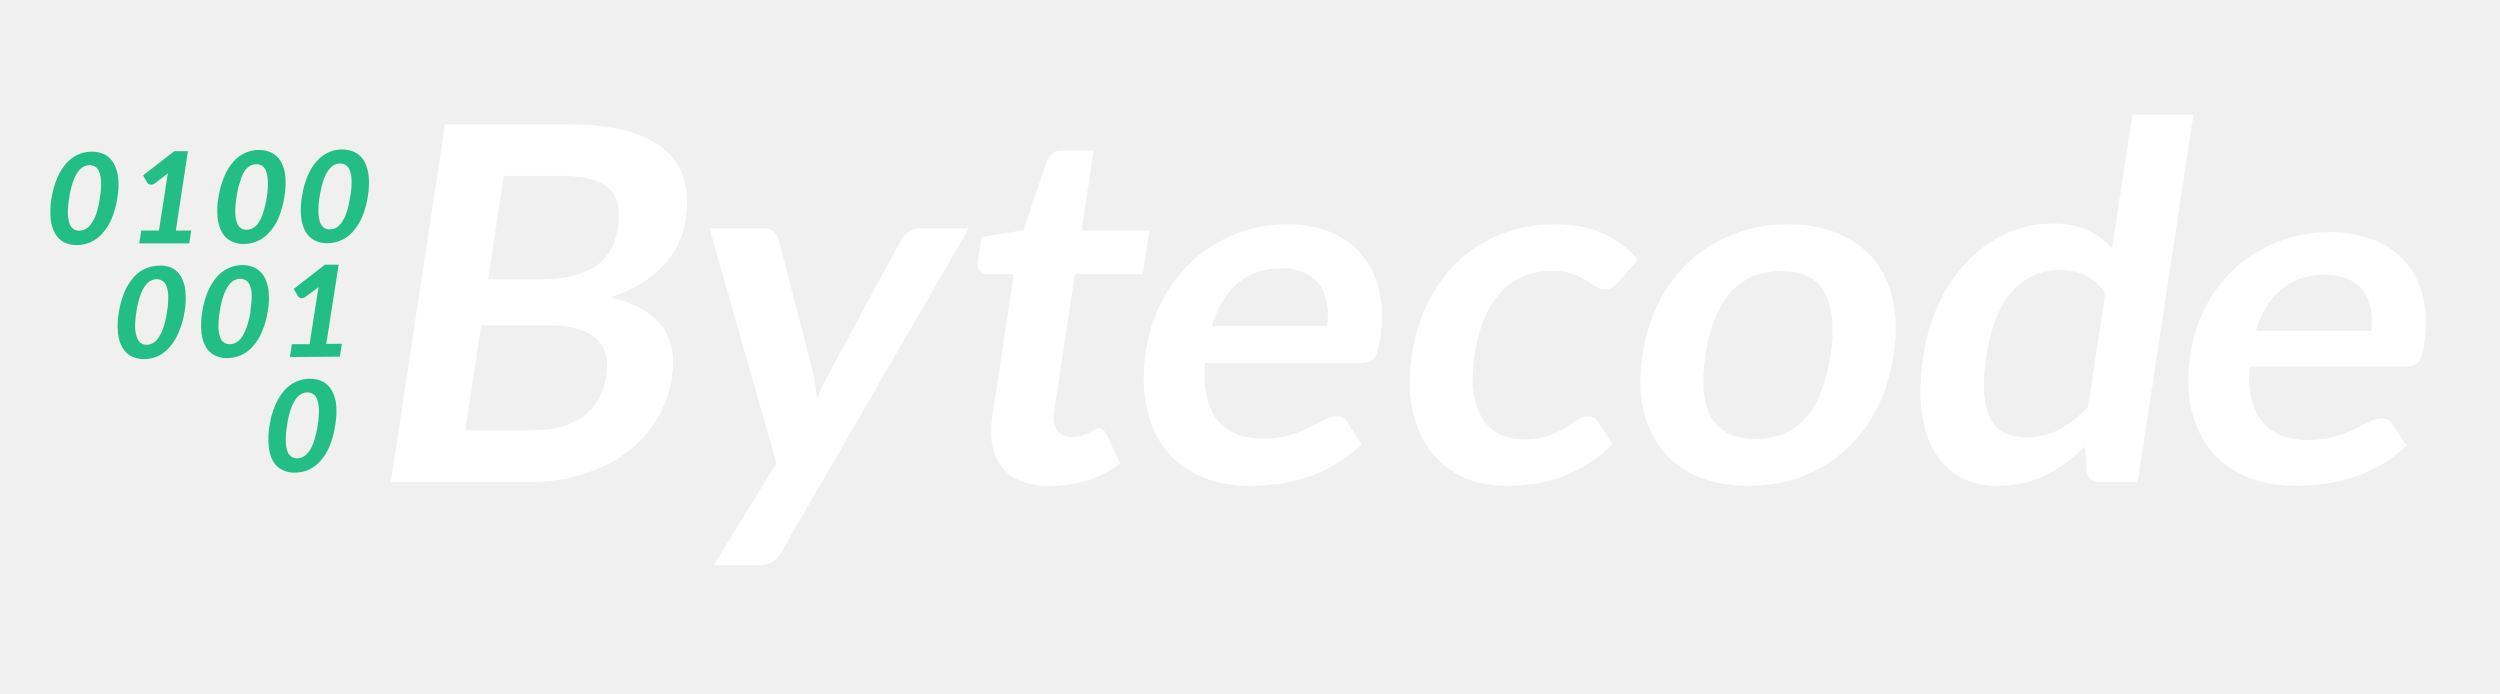
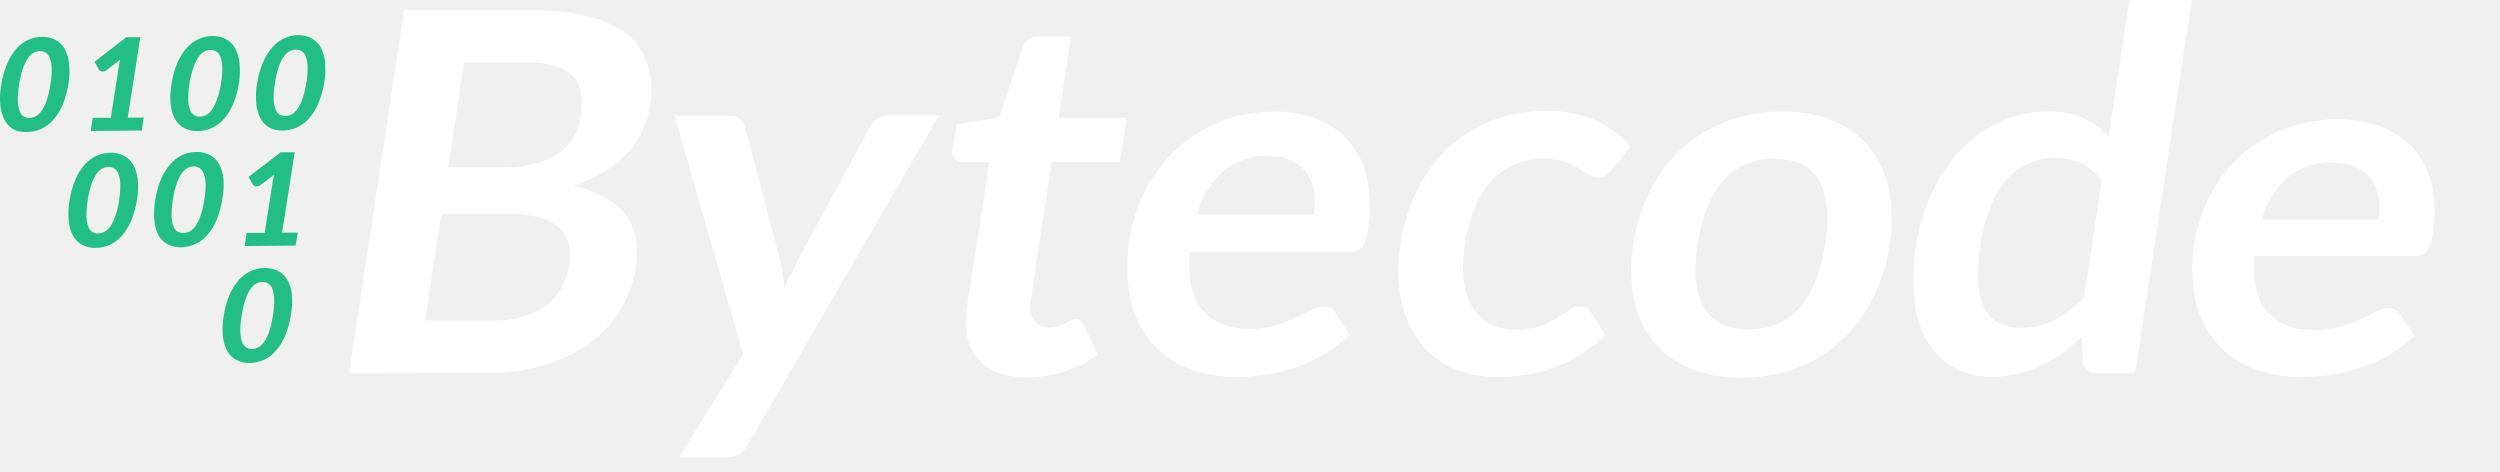
- <svg xmlns="http://www.w3.org/2000/svg" viewBox="0 0 364.1 100.93">
+ <svg xmlns="http://www.w3.org/2000/svg" viewBox="0 0 356.27 67.19">
  <defs>
-     <style>.cls-1{fill:#23be87;}.cls-2,.cls-8{font-size:72.81px;fill:#fff;font-family:Lato-Bold, Lato;font-weight:700;}.cls-2{letter-spacing:-0.02em;}.cls-3{letter-spacing:0.01em;}.cls-4,.cls-8{letter-spacing:-0.02em;}.cls-5{letter-spacing:0em;}.cls-6{letter-spacing:-0.02em;}.cls-7{letter-spacing:-0.01em;}</style>
+     <style>.cls-1{fill:#23be87;}.cls-2{fill:#fff;}</style>
  </defs>
-   <g id="Logo">
-     <path class="cls-1" d="M17.09,28.83a12.26,12.26,0,0,1-.84,3.05A7.68,7.68,0,0,1,14.91,34a5.15,5.15,0,0,1-1.72,1.27,4.81,4.81,0,0,1-2,.42,3.9,3.9,0,0,1-1.83-.39,3.15,3.15,0,0,1-1.31-1.25,5.4,5.4,0,0,1-.67-2.13,11.46,11.46,0,0,1,.11-3,13,13,0,0,1,.84-3,8.06,8.06,0,0,1,1.33-2.14,5,5,0,0,1,1.71-1.27,4.73,4.73,0,0,1,2-.42,4,4,0,0,1,1.83.39,3.19,3.19,0,0,1,1.33,1.25,5.4,5.4,0,0,1,.68,2.12A10.75,10.75,0,0,1,17.09,28.83Zm-2.55,0a11.75,11.75,0,0,0,.18-2.34A4.44,4.44,0,0,0,14.44,25a1.47,1.47,0,0,0-.6-.74,1.52,1.52,0,0,0-.81-.2,2,2,0,0,0-.86.21,2.5,2.5,0,0,0-.82.76,5.83,5.83,0,0,0-.72,1.46,13.36,13.36,0,0,0-.56,2.35,12.77,12.77,0,0,0-.18,2.35,4.42,4.42,0,0,0,.27,1.46,1.51,1.51,0,0,0,.59.74,1.59,1.59,0,0,0,.8.21,2.23,2.23,0,0,0,.87-.22,2.43,2.43,0,0,0,.83-.76A5.8,5.8,0,0,0,14,31.2,12.53,12.53,0,0,0,14.54,28.84Z" />
-     <path class="cls-1" d="M27.85,33.57l-.29,1.88-7.28,0,.29-1.88h2.58l1.14-7.34c0-.16.05-.32.08-.49s.07-.33.11-.51l-1.93,1.48a1,1,0,0,1-.37.17.74.74,0,0,1-.33,0,.71.71,0,0,1-.25-.11.45.45,0,0,1-.15-.16l-.61-1.07,4.53-3.52,2,0L25.61,33.59Z" />
-     <path class="cls-1" d="M41.42,28.65a12.7,12.7,0,0,1-.84,3.05,7.69,7.69,0,0,1-1.35,2.14,5.06,5.06,0,0,1-1.72,1.27,4.76,4.76,0,0,1-2,.42,3.9,3.9,0,0,1-1.83-.39,3.17,3.17,0,0,1-1.32-1.25,5.24,5.24,0,0,1-.66-2.13,11.06,11.06,0,0,1,.11-3,12.59,12.59,0,0,1,.83-3A8.06,8.06,0,0,1,34,23.53a5.12,5.12,0,0,1,1.71-1.27,4.76,4.76,0,0,1,2-.42,4,4,0,0,1,1.84.4,3.22,3.22,0,0,1,1.33,1.24,5.4,5.4,0,0,1,.67,2.12A11.08,11.08,0,0,1,41.42,28.65Zm-2.55,0A11.63,11.63,0,0,0,39,26.32a4.2,4.2,0,0,0-.28-1.46,1.47,1.47,0,0,0-.6-.74,1.51,1.51,0,0,0-.8-.2,1.91,1.91,0,0,0-.86.21,2.52,2.52,0,0,0-.83.76A5.83,5.83,0,0,0,35,26.35a12.6,12.6,0,0,0-.55,2.35,11.94,11.94,0,0,0-.18,2.35,4.42,4.42,0,0,0,.27,1.46,1.46,1.46,0,0,0,.59.74,1.53,1.53,0,0,0,.79.21,2.15,2.15,0,0,0,.87-.22,2.54,2.54,0,0,0,.84-.76A5.64,5.64,0,0,0,38.31,31,13.28,13.28,0,0,0,38.87,28.66Z" />
-     <path class="cls-1" d="M53.58,28.56a12.26,12.26,0,0,1-.84,3.05,7.69,7.69,0,0,1-1.35,2.14A5.06,5.06,0,0,1,49.67,35a4.76,4.76,0,0,1-2,.42,3.9,3.9,0,0,1-1.83-.39,3.23,3.23,0,0,1-1.32-1.25,5.4,5.4,0,0,1-.66-2.13,11.06,11.06,0,0,1,.11-3,12.14,12.14,0,0,1,.84-3.05,7.58,7.58,0,0,1,1.33-2.14,5.09,5.09,0,0,1,1.7-1.27,4.76,4.76,0,0,1,2-.42,4,4,0,0,1,1.84.4A3.16,3.16,0,0,1,53,23.39a5.57,5.57,0,0,1,.68,2.12A11.13,11.13,0,0,1,53.58,28.56Zm-2.55,0a10.94,10.94,0,0,0,.17-2.34,4.2,4.2,0,0,0-.28-1.46,1.47,1.47,0,0,0-.6-.74,1.51,1.51,0,0,0-.8-.2,1.94,1.94,0,0,0-.86.21,2.41,2.41,0,0,0-.82.76,5.5,5.5,0,0,0-.73,1.46,13.45,13.45,0,0,0-.55,2.35A11.94,11.94,0,0,0,46.38,31a4.42,4.42,0,0,0,.27,1.46,1.51,1.51,0,0,0,.59.74,1.56,1.56,0,0,0,.79.21,2.15,2.15,0,0,0,.87-.22,2.45,2.45,0,0,0,.84-.76,5.64,5.64,0,0,0,.73-1.46A12.46,12.46,0,0,0,51,28.57Z" />
-     <path class="cls-1" d="M26.88,45.41A12.56,12.56,0,0,1,26,48.46a7.46,7.46,0,0,1-1.34,2.14A5.15,5.15,0,0,1,23,51.87a4.94,4.94,0,0,1-2,.43,4.11,4.11,0,0,1-1.84-.4,3.12,3.12,0,0,1-1.31-1.24,5.45,5.45,0,0,1-.67-2.14,11.1,11.1,0,0,1,.12-3,12.59,12.59,0,0,1,.83-3,8.06,8.06,0,0,1,1.33-2.14,5,5,0,0,1,3.67-1.69A4,4,0,0,1,25,39a3.17,3.17,0,0,1,1.33,1.24A5.24,5.24,0,0,1,27,42.37,11,11,0,0,1,26.88,45.41Zm-2.55,0a12.57,12.57,0,0,0,.17-2.35,4.32,4.32,0,0,0-.28-1.45,1.39,1.39,0,0,0-.6-.74,1.63,1.63,0,0,0-.81-.21,1.8,1.8,0,0,0-.85.22,2.29,2.29,0,0,0-.83.75,6,6,0,0,0-.72,1.46,12.6,12.6,0,0,0-.55,2.35,11.94,11.94,0,0,0-.18,2.35A4.42,4.42,0,0,0,20,49.27a1.42,1.42,0,0,0,.59.74,1.53,1.53,0,0,0,.79.21A2,2,0,0,0,22.2,50a2.29,2.29,0,0,0,.83-.75,5.89,5.89,0,0,0,.74-1.47A13.14,13.14,0,0,0,24.33,45.43Z" />
-     <path class="cls-1" d="M39,45.32a12.12,12.12,0,0,1-.85,3,7.46,7.46,0,0,1-1.34,2.14,5.15,5.15,0,0,1-1.72,1.27,4.94,4.94,0,0,1-2,.43,4,4,0,0,1-1.83-.4A3.14,3.14,0,0,1,30,50.57a5.29,5.29,0,0,1-.66-2.14,11.06,11.06,0,0,1,.11-3,12.59,12.59,0,0,1,.83-3,8.06,8.06,0,0,1,1.33-2.14,5,5,0,0,1,3.67-1.69,4.11,4.11,0,0,1,1.84.4,3.29,3.29,0,0,1,1.33,1.24,5.4,5.4,0,0,1,.67,2.13A11,11,0,0,1,39,45.32Zm-2.55,0A11.77,11.77,0,0,0,36.66,43a4.09,4.09,0,0,0-.28-1.45,1.39,1.39,0,0,0-.6-.74,1.62,1.62,0,0,0-.8-.21,1.8,1.8,0,0,0-.86.22,2.29,2.29,0,0,0-.83.75A6,6,0,0,0,32.57,43,12.6,12.6,0,0,0,32,45.37a11.94,11.94,0,0,0-.18,2.35,4.42,4.42,0,0,0,.27,1.46,1.42,1.42,0,0,0,.59.74,1.53,1.53,0,0,0,.79.21,2,2,0,0,0,.87-.22,2.4,2.4,0,0,0,.84-.75,5.9,5.9,0,0,0,.73-1.47A13.14,13.14,0,0,0,36.49,45.34Z" />
-     <path class="cls-1" d="M49.79,50.06l-.29,1.88L42.22,52l.29-1.87,2.58,0,1.14-7.33.09-.49c0-.17.06-.34.1-.51L44.5,43.24a1.29,1.29,0,0,1-.38.18.87.87,0,0,1-.32,0,.82.82,0,0,1-.25-.11,1.2,1.2,0,0,1-.16-.16l-.61-1.08,4.54-3.52h2l-1.8,11.53Z" />
-     <path class="cls-1" d="M48.82,61.9A12.57,12.57,0,0,1,48,65a7.76,7.76,0,0,1-1.35,2.15,5.06,5.06,0,0,1-1.72,1.27,4.93,4.93,0,0,1-2,.42,3.91,3.91,0,0,1-1.83-.4,3.2,3.2,0,0,1-1.32-1.24A5.24,5.24,0,0,1,39.14,65a11.13,11.13,0,0,1,.11-3,12.05,12.05,0,0,1,.84-3,7.65,7.65,0,0,1,1.32-2.14,5.12,5.12,0,0,1,1.71-1.27,4.94,4.94,0,0,1,2-.43,4.11,4.11,0,0,1,1.84.4,3.25,3.25,0,0,1,1.33,1.25,5.4,5.4,0,0,1,.67,2.12A10.64,10.64,0,0,1,48.82,61.9Zm-2.55,0a11.73,11.73,0,0,0,.17-2.34,4.15,4.15,0,0,0-.28-1.46,1.47,1.47,0,0,0-.6-.74,1.62,1.62,0,0,0-.8-.21,2.11,2.11,0,0,0-.86.22,2.59,2.59,0,0,0-.83.75,5.91,5.91,0,0,0-.72,1.47A13.23,13.23,0,0,0,41.8,62a11.89,11.89,0,0,0-.18,2.35,4.35,4.35,0,0,0,.27,1.45,1.44,1.44,0,0,0,.59.75,1.55,1.55,0,0,0,.79.2,1.87,1.87,0,0,0,.87-.22,2.4,2.4,0,0,0,.84-.75,6,6,0,0,0,.73-1.46A13.28,13.28,0,0,0,46.27,61.92Z" />
-     <text class="cls-2" transform="matrix(0.99, 0, -0.15, 0.99, 51.11, 70.23)">B            <tspan class="cls-3" x="46.86" y="0">y</tspan>
-       <tspan class="cls-4" x="86.07" y="0">t</tspan>
-       <tspan class="cls-5" x="111.62" y="0">e</tspan>
-       <tspan class="cls-6" x="150.8" y="0">c</tspan>
-       <tspan class="cls-7" x="184.73" y="0">o</tspan>
-       <tspan class="cls-4" x="225.98" y="0">d</tspan>
-     </text>
-     <text class="cls-8" transform="matrix(0.99, 0, -0.14, 0.96, 313.9, 70.23)">e</text>
+   <g id="Outlined">
+     <path class="cls-1" d="M9.74,12a13,13,0,0,1-.84,3,7.78,7.78,0,0,1-1.35,2.13,5.16,5.16,0,0,1-1.72,1.26,4.76,4.76,0,0,1-2,.42A4,4,0,0,1,2,18.48,3.2,3.2,0,0,1,.72,17.24a5.52,5.52,0,0,1-.66-2.12,11,11,0,0,1,.11-3,12.09,12.09,0,0,1,.84-3A7.9,7.9,0,0,1,2.34,6.93,5,5,0,0,1,4,5.68a4.94,4.94,0,0,1,2-.43,4.11,4.11,0,0,1,1.84.4A3.33,3.33,0,0,1,9.17,6.88,5.4,5.4,0,0,1,9.84,9,10.87,10.87,0,0,1,9.74,12ZM7.19,12a11.59,11.59,0,0,0,.17-2.33,4.13,4.13,0,0,0-.28-1.45,1.47,1.47,0,0,0-.6-.74,1.72,1.72,0,0,0-.8-.2,1.83,1.83,0,0,0-.86.22A2.27,2.27,0,0,0,4,8.29a5.42,5.42,0,0,0-.73,1.45,13.18,13.18,0,0,0-.55,2.33,11.85,11.85,0,0,0-.18,2.34,4.35,4.35,0,0,0,.27,1.45,1.51,1.51,0,0,0,.59.74,1.46,1.46,0,0,0,.79.2,2,2,0,0,0,.87-.21,2.62,2.62,0,0,0,.84-.75,5.81,5.81,0,0,0,.73-1.46A13,13,0,0,0,7.19,12Z" />
+     <path class="cls-1" d="M20.49,16.74,20.2,18.6l-7.28.06.29-1.87,2.58,0,1.14-7.29c0-.16.05-.32.08-.48s.07-.34.11-.51L15.19,10a.9.9,0,0,1-.37.18.74.74,0,0,1-.33,0,.71.71,0,0,1-.25-.11.56.56,0,0,1-.15-.16L13.48,8.8,18,5.3h2l-1.8,11.47Z" />
+     <path class="cls-1" d="M34.05,11.84a12.05,12.05,0,0,1-.84,3A7.85,7.85,0,0,1,31.87,17a5.26,5.26,0,0,1-1.72,1.26,4.81,4.81,0,0,1-2,.42,3.9,3.9,0,0,1-1.83-.39A3.12,3.12,0,0,1,25,17.06a5.35,5.35,0,0,1-.67-2.12,11,11,0,0,1,.12-3,12.54,12.54,0,0,1,.83-3,7.93,7.93,0,0,1,1.33-2.12,5,5,0,0,1,3.66-1.69,4.08,4.08,0,0,1,1.84.4,3.17,3.17,0,0,1,1.33,1.24,5.3,5.3,0,0,1,.68,2.11A10.91,10.91,0,0,1,34.05,11.84Zm-2.55,0a11.7,11.7,0,0,0,.18-2.33,4.65,4.65,0,0,0-.28-1.45,1.46,1.46,0,0,0-.61-.73,1.57,1.57,0,0,0-.8-.21,1.86,1.86,0,0,0-.86.22,2.27,2.27,0,0,0-.82.75,5.74,5.74,0,0,0-.72,1.45A12.28,12.28,0,0,0,27,11.89a12.67,12.67,0,0,0-.18,2.34,4.3,4.3,0,0,0,.27,1.45,1.47,1.47,0,0,0,.59.74,1.59,1.59,0,0,0,.8.21,2.23,2.23,0,0,0,.87-.22,2.29,2.29,0,0,0,.83-.75,5.5,5.5,0,0,0,.73-1.46A12.21,12.21,0,0,0,31.5,11.86Z" />
+     <path class="cls-1" d="M46.21,11.75a12.47,12.47,0,0,1-.85,3A7.4,7.4,0,0,1,44,16.92a5.16,5.16,0,0,1-1.72,1.26,4.76,4.76,0,0,1-2,.42,3.9,3.9,0,0,1-1.83-.39A3.2,3.2,0,0,1,37.19,17a5.52,5.52,0,0,1-.66-2.12,11,11,0,0,1,.11-3,11.89,11.89,0,0,1,.84-3,7.6,7.6,0,0,1,1.33-2.13A4.92,4.92,0,0,1,42.47,5a4.11,4.11,0,0,1,1.84.4,3.29,3.29,0,0,1,1.33,1.24,5.3,5.3,0,0,1,.67,2.11A10.87,10.87,0,0,1,46.21,11.75Zm-2.55,0a11.59,11.59,0,0,0,.17-2.33A4.13,4.13,0,0,0,43.55,8a1.4,1.4,0,0,0-.6-.73,1.62,1.62,0,0,0-.8-.21,2,2,0,0,0-.86.22,2.27,2.27,0,0,0-.82.75,5.42,5.42,0,0,0-.73,1.45,13.1,13.1,0,0,0-.55,2.34A11.75,11.75,0,0,0,39,14.15a4.28,4.28,0,0,0,.27,1.44,1.47,1.47,0,0,0,.59.74,1.56,1.56,0,0,0,.79.21,2.15,2.15,0,0,0,.87-.22,2.32,2.32,0,0,0,.84-.75,5.9,5.9,0,0,0,.73-1.45A13.36,13.36,0,0,0,43.66,11.77Z" />
+     <path class="cls-1" d="M19.51,28.51a12.09,12.09,0,0,1-.84,3,7.83,7.83,0,0,1-1.34,2.14,5.26,5.26,0,0,1-1.72,1.26,5.11,5.11,0,0,1-2,.42,4,4,0,0,1-1.83-.4,3.18,3.18,0,0,1-1.32-1.23,5.41,5.41,0,0,1-.66-2.12,11,11,0,0,1,.11-3,12.09,12.09,0,0,1,.84-3,7.89,7.89,0,0,1,1.32-2.13,5.22,5.22,0,0,1,1.71-1.26,5.11,5.11,0,0,1,2-.42,4,4,0,0,1,1.83.4,3.14,3.14,0,0,1,1.33,1.23,5.19,5.19,0,0,1,.68,2.12A10.54,10.54,0,0,1,19.51,28.51Zm-2.54,0a12.38,12.38,0,0,0,.17-2.33,4.32,4.32,0,0,0-.28-1.45,1.47,1.47,0,0,0-.6-.74,1.61,1.61,0,0,0-.8-.2,1.91,1.91,0,0,0-.86.21,2.49,2.49,0,0,0-.83.75,6,6,0,0,0-.72,1.46,12.35,12.35,0,0,0-.55,2.33,11.85,11.85,0,0,0-.18,2.34,4.35,4.35,0,0,0,.27,1.45,1.46,1.46,0,0,0,.59.74,1.52,1.52,0,0,0,.79.2,2,2,0,0,0,.87-.21,2.62,2.62,0,0,0,.84-.75,6.17,6.17,0,0,0,.73-1.46A13,13,0,0,0,17,28.53Z" />
+     <path class="cls-1" d="M31.67,28.42a12,12,0,0,1-.84,3,8.07,8.07,0,0,1-1.34,2.14,5.26,5.26,0,0,1-1.72,1.26,5.16,5.16,0,0,1-2,.42,4,4,0,0,1-1.83-.4,3.1,3.1,0,0,1-1.31-1.23A5.4,5.4,0,0,1,22,31.52a11,11,0,0,1,.12-3,12.54,12.54,0,0,1,.83-3,8.16,8.16,0,0,1,1.33-2.13A5.12,5.12,0,0,1,26,22.07a5.07,5.07,0,0,1,2-.42,4.06,4.06,0,0,1,1.83.4,3.21,3.21,0,0,1,1.33,1.23,5.4,5.4,0,0,1,.68,2.12A10.91,10.91,0,0,1,31.67,28.42Zm-2.55,0a11.7,11.7,0,0,0,.18-2.33A4.59,4.59,0,0,0,29,24.66a1.58,1.58,0,0,0-.6-.74,1.62,1.62,0,0,0-.81-.2,1.86,1.86,0,0,0-.86.22,2.33,2.33,0,0,0-.82.74,6,6,0,0,0-.72,1.46,13.09,13.09,0,0,0-.56,2.33,12.67,12.67,0,0,0-.18,2.34,4.35,4.35,0,0,0,.27,1.45,1.51,1.51,0,0,0,.59.74,1.49,1.49,0,0,0,.8.2A2.05,2.05,0,0,0,27,33a2.49,2.49,0,0,0,.83-.75,5.5,5.5,0,0,0,.73-1.46A12.21,12.21,0,0,0,29.12,28.44Z" />
+     <path class="cls-1" d="M42.42,33.14,42.13,35l-7.28.06.3-1.87,2.57,0,1.14-7.29.09-.49c0-.16.07-.33.1-.5l-1.92,1.46a.87.87,0,0,1-.38.18.7.7,0,0,1-.32,0,.64.64,0,0,1-.25-.11.55.55,0,0,1-.15-.16l-.61-1.07L40,21.7h2l-1.8,11.46Z" />
+     <path class="cls-1" d="M41.45,44.91a12.53,12.53,0,0,1-.84,3,7.84,7.84,0,0,1-1.35,2.14,4.95,4.95,0,0,1-3.68,1.68,4,4,0,0,1-1.83-.4,3.18,3.18,0,0,1-1.32-1.23A5.57,5.57,0,0,1,31.77,48a11,11,0,0,1,.11-3,12.09,12.09,0,0,1,.84-3,7.9,7.9,0,0,1,1.33-2.13,5.19,5.19,0,0,1,1.7-1.26,5.11,5.11,0,0,1,2-.42,4.11,4.11,0,0,1,1.84.4,3.2,3.2,0,0,1,1.33,1.23,5.35,5.35,0,0,1,.67,2.12A10.87,10.87,0,0,1,41.45,44.91Zm-2.55,0a11.59,11.59,0,0,0,.17-2.33,4.09,4.09,0,0,0-.28-1.45,1.47,1.47,0,0,0-.6-.74,1.58,1.58,0,0,0-.8-.2,1.94,1.94,0,0,0-.86.21,2.47,2.47,0,0,0-.82.75A5.81,5.81,0,0,0,35,42.63,13.18,13.18,0,0,0,34.43,45a11.85,11.85,0,0,0-.18,2.34,4.4,4.4,0,0,0,.27,1.45,1.51,1.51,0,0,0,.59.74,1.55,1.55,0,0,0,.79.2,1.87,1.87,0,0,0,.87-.22,2.37,2.37,0,0,0,.84-.74,6,6,0,0,0,.73-1.46A13,13,0,0,0,38.9,44.93Z" />
+     <path class="cls-2" d="M49.75,53.19,57.6,1.43h18a32.29,32.29,0,0,1,8.58,1,14,14,0,0,1,5.52,2.75A8.73,8.73,0,0,1,92.4,9.49a13.84,13.84,0,0,1,.21,5.72,12.18,12.18,0,0,1-1.07,3.49,12.48,12.48,0,0,1-2.14,3.12,16.23,16.23,0,0,1-3.28,2.63,21.12,21.12,0,0,1-4.46,2Q92,28.85,90.63,38a16.42,16.42,0,0,1-2.18,6.08,16.79,16.79,0,0,1-4.4,4.82A21.15,21.15,0,0,1,77.63,52a27.51,27.51,0,0,1-8.23,1.15ZM62.87,30.5l-2.3,15.17H70.4A14.58,14.58,0,0,0,75,45a9.49,9.49,0,0,0,3.17-1.72,7.81,7.81,0,0,0,2-2.51,10.46,10.46,0,0,0,.95-3,7.54,7.54,0,0,0-.09-3,4.57,4.57,0,0,0-1.34-2.29A6.45,6.45,0,0,0,76.94,31a15.37,15.37,0,0,0-4.28-.5Zm1-6.66h7.74a14.47,14.47,0,0,0,7.76-1.79,7.68,7.68,0,0,0,3.41-5.69q.61-4-1.42-5.77T74.43,8.88H66.15Z" />
+     <path class="cls-2" d="M106.62,63.28a4.27,4.27,0,0,1-1.24,1.42,3.52,3.52,0,0,1-2,.48H96.76l9.14-14.71-9.77-34h7.77a2.13,2.13,0,0,1,1.58.51,2.7,2.7,0,0,1,.69,1.14l5,19a14.8,14.8,0,0,1,.39,1.94c.09.67.16,1.33.2,2,.3-.69.61-1.36.94-2s.67-1.3,1-2l10.3-19a3.19,3.19,0,0,1,1.13-1.18,2.88,2.88,0,0,1,1.57-.47h7.12Z" />
+     <path class="cls-2" d="M146.28,53.76q-4.78,0-7-2.7c-1.46-1.8-1.94-4.29-1.46-7.46L141,23.09h-3.74a1.44,1.44,0,0,1-1.49-1.86l.54-3.51,6.08-1,3.39-10a2.15,2.15,0,0,1,.84-1.11A2.37,2.37,0,0,1,148,5.23h4.6l-1.75,11.56h9.72l-1,6.3h-9.71l-3,19.9a3.5,3.5,0,0,0,.45,2.68,2.51,2.51,0,0,0,2.16,1,4.59,4.59,0,0,0,1.42-.2,9.6,9.6,0,0,0,1-.41c.3-.14.56-.28.8-.41a1.42,1.42,0,0,1,.68-.2.92.92,0,0,1,.62.2,2.57,2.57,0,0,1,.44.59l2,4.29a16.16,16.16,0,0,1-4.83,2.44A17.91,17.91,0,0,1,146.28,53.76Z" />
+     <path class="cls-2" d="M181.5,15.89A16.66,16.66,0,0,1,187.75,17a11.41,11.41,0,0,1,4.57,3.24,12.1,12.1,0,0,1,2.51,5.23,18.83,18.83,0,0,1,.12,7.07,14.9,14.9,0,0,1-.34,1.66,3.26,3.26,0,0,1-.48,1,1.69,1.69,0,0,1-.71.54,3.11,3.11,0,0,1-1,.16H169.57q-.47,5.66,1.8,8.3c1.51,1.77,3.72,2.65,6.65,2.65a13.16,13.16,0,0,0,3.8-.5,20.75,20.75,0,0,0,2.9-1.11q1.26-.62,2.22-1.11a4,4,0,0,1,1.79-.5,1.76,1.76,0,0,1,.9.21,1.73,1.73,0,0,1,.59.61l2.1,3.22a17.89,17.89,0,0,1-3.74,2.88,22,22,0,0,1-4.12,1.87,23.53,23.53,0,0,1-4.21,1,30.42,30.42,0,0,1-4.06.29,18.45,18.45,0,0,1-7-1.27A13.1,13.1,0,0,1,164,48.7a14.64,14.64,0,0,1-2.91-6.16A22.8,22.8,0,0,1,161,34,22.49,22.49,0,0,1,163.3,27a20.82,20.82,0,0,1,4.38-5.76,20.08,20.08,0,0,1,13.82-5.32Zm-.78,6.34a9.51,9.51,0,0,0-6.42,2.18,12.93,12.93,0,0,0-3.74,6.19h16.69a10.38,10.38,0,0,0,0-3.24,6.19,6.19,0,0,0-1-2.66,5.38,5.38,0,0,0-2.17-1.81A7.7,7.7,0,0,0,180.72,22.23Z" />
+     <path class="cls-2" d="M229.67,24.23a5.1,5.1,0,0,1-.89.79,2,2,0,0,1-1.14.29,2.13,2.13,0,0,1-1.27-.42c-.39-.27-.86-.58-1.4-.93a10.52,10.52,0,0,0-2-.93,9.38,9.38,0,0,0-3-.41,10.31,10.31,0,0,0-4.23.84,9.66,9.66,0,0,0-3.3,2.42,13.07,13.07,0,0,0-2.32,3.81,22.3,22.3,0,0,0-1.35,5.07,19.48,19.48,0,0,0-.16,5.22,9.65,9.65,0,0,0,1.23,3.85,6.3,6.3,0,0,0,2.53,2.36A7.91,7.91,0,0,0,216,47a10.31,10.31,0,0,0,3.51-.52,13,13,0,0,0,2.39-1.15c.66-.41,1.24-.8,1.74-1.14a2.66,2.66,0,0,1,1.57-.52,1.51,1.51,0,0,1,1.49.82l2.07,3.22a19.66,19.66,0,0,1-3.64,2.88,20,20,0,0,1-7.84,2.85,28.45,28.45,0,0,1-4,.29,15.21,15.21,0,0,1-6.25-1.27,12.31,12.31,0,0,1-4.71-3.71,14.88,14.88,0,0,1-2.66-6,22.1,22.1,0,0,1-.09-8,25.62,25.62,0,0,1,2.31-7.5,20.66,20.66,0,0,1,4.34-6,19.62,19.62,0,0,1,6.21-4,21.19,21.19,0,0,1,7.92-1.43,16.83,16.83,0,0,1,7,1.33,14.21,14.21,0,0,1,5,3.79Z" />
+     <path class="cls-2" d="M253.93,15.89a18.69,18.69,0,0,1,7.31,1.33A13.2,13.2,0,0,1,266.41,21a13.93,13.93,0,0,1,2.76,6,21.52,21.52,0,0,1,.11,7.84,25,25,0,0,1-2.49,7.87,20.91,20.91,0,0,1-4.58,6,19.5,19.5,0,0,1-6.31,3.79,22,22,0,0,1-7.7,1.33,19.05,19.05,0,0,1-7.33-1.33,13.12,13.12,0,0,1-5.2-3.79,14.21,14.21,0,0,1-2.79-6,21,21,0,0,1-.12-7.87,24.45,24.45,0,0,1,2.5-7.84,20.58,20.58,0,0,1,4.61-6,19.89,19.89,0,0,1,6.34-3.75A21.93,21.93,0,0,1,253.93,15.89Zm-4.7,31a9.15,9.15,0,0,0,7.28-3.08q2.69-3.08,3.58-9c.61-4,.32-7-.84-9.06s-3.27-3.11-6.34-3.11a9.26,9.26,0,0,0-7.39,3.13q-2.7,3.13-3.6,9c-.6,3.93-.31,6.94.87,9S246.11,46.93,249.23,46.93Z" />
+     <path class="cls-2" d="M298.83,53.19a1.82,1.82,0,0,1-2-1.61L296.63,48a29.26,29.26,0,0,1-2.76,2.32,18.92,18.92,0,0,1-3,1.79,16.23,16.23,0,0,1-3.31,1.16,15.6,15.6,0,0,1-3.68.42,11.07,11.07,0,0,1-5.35-1.26,9.91,9.91,0,0,1-3.79-3.63A15,15,0,0,1,272.84,43a29,29,0,0,1,.23-8,27.57,27.57,0,0,1,2.26-7.58,22.61,22.61,0,0,1,4.13-6.09,18.53,18.53,0,0,1,5.61-4,16,16,0,0,1,6.77-1.45,11.77,11.77,0,0,1,5.14,1,11.09,11.09,0,0,1,3.52,2.63L303.45,0h8.89l-8.07,53.19ZM288,46.71a10.07,10.07,0,0,0,4.89-1.15A17.16,17.16,0,0,0,297,42.31l2.5-16.47a7.1,7.1,0,0,0-2.9-2.57,8.84,8.84,0,0,0-3.72-.76,9.3,9.3,0,0,0-3.77.76A8.72,8.72,0,0,0,286,25.54a13.21,13.21,0,0,0-2.33,3.86,24.24,24.24,0,0,0-1.46,5.53,24.58,24.58,0,0,0-.3,5.46,9.23,9.23,0,0,0,.94,3.65,4.47,4.47,0,0,0,2.06,2A7,7,0,0,0,288,46.71Z" />
+     <path class="cls-2" d="M333.11,17a17.38,17.38,0,0,1,6.26,1.07A11.68,11.68,0,0,1,344,21.24a11.91,11.91,0,0,1,2.54,5.07,17.65,17.65,0,0,1,.15,6.85,12.16,12.16,0,0,1-.34,1.62,2.82,2.82,0,0,1-.47,1,1.57,1.57,0,0,1-.71.52,2.86,2.86,0,0,1-1,.16H321.27q-.43,5.49,1.84,8c1.51,1.72,3.73,2.57,6.66,2.57a13.55,13.55,0,0,0,3.8-.48,22.22,22.22,0,0,0,2.9-1.08c.84-.39,1.58-.75,2.21-1.08a4,4,0,0,1,1.78-.48,1.8,1.8,0,0,1,.91.21,1.52,1.52,0,0,1,.59.59l2.12,3.12a18.33,18.33,0,0,1-3.73,2.79,21.89,21.89,0,0,1-4.11,1.81,23.43,23.43,0,0,1-4.21,1,30.32,30.32,0,0,1-4,.28,18.9,18.9,0,0,1-7-1.23,13,13,0,0,1-5.2-3.65,14,14,0,0,1-2.95-6,21.19,21.19,0,0,1-.15-8.24A21.25,21.25,0,0,1,315,27.77a20.07,20.07,0,0,1,4.36-5.59,20.39,20.39,0,0,1,6.15-3.77A20.64,20.64,0,0,1,333.11,17Zm-.75,6.14A9.57,9.57,0,0,0,326,25.29a12.41,12.41,0,0,0-3.71,6h16.69a10,10,0,0,0,0-3.14,6,6,0,0,0-1.05-2.59,5.45,5.45,0,0,0-2.18-1.75A7.88,7.88,0,0,0,332.36,23.17Z" />
  </g>
</svg>
